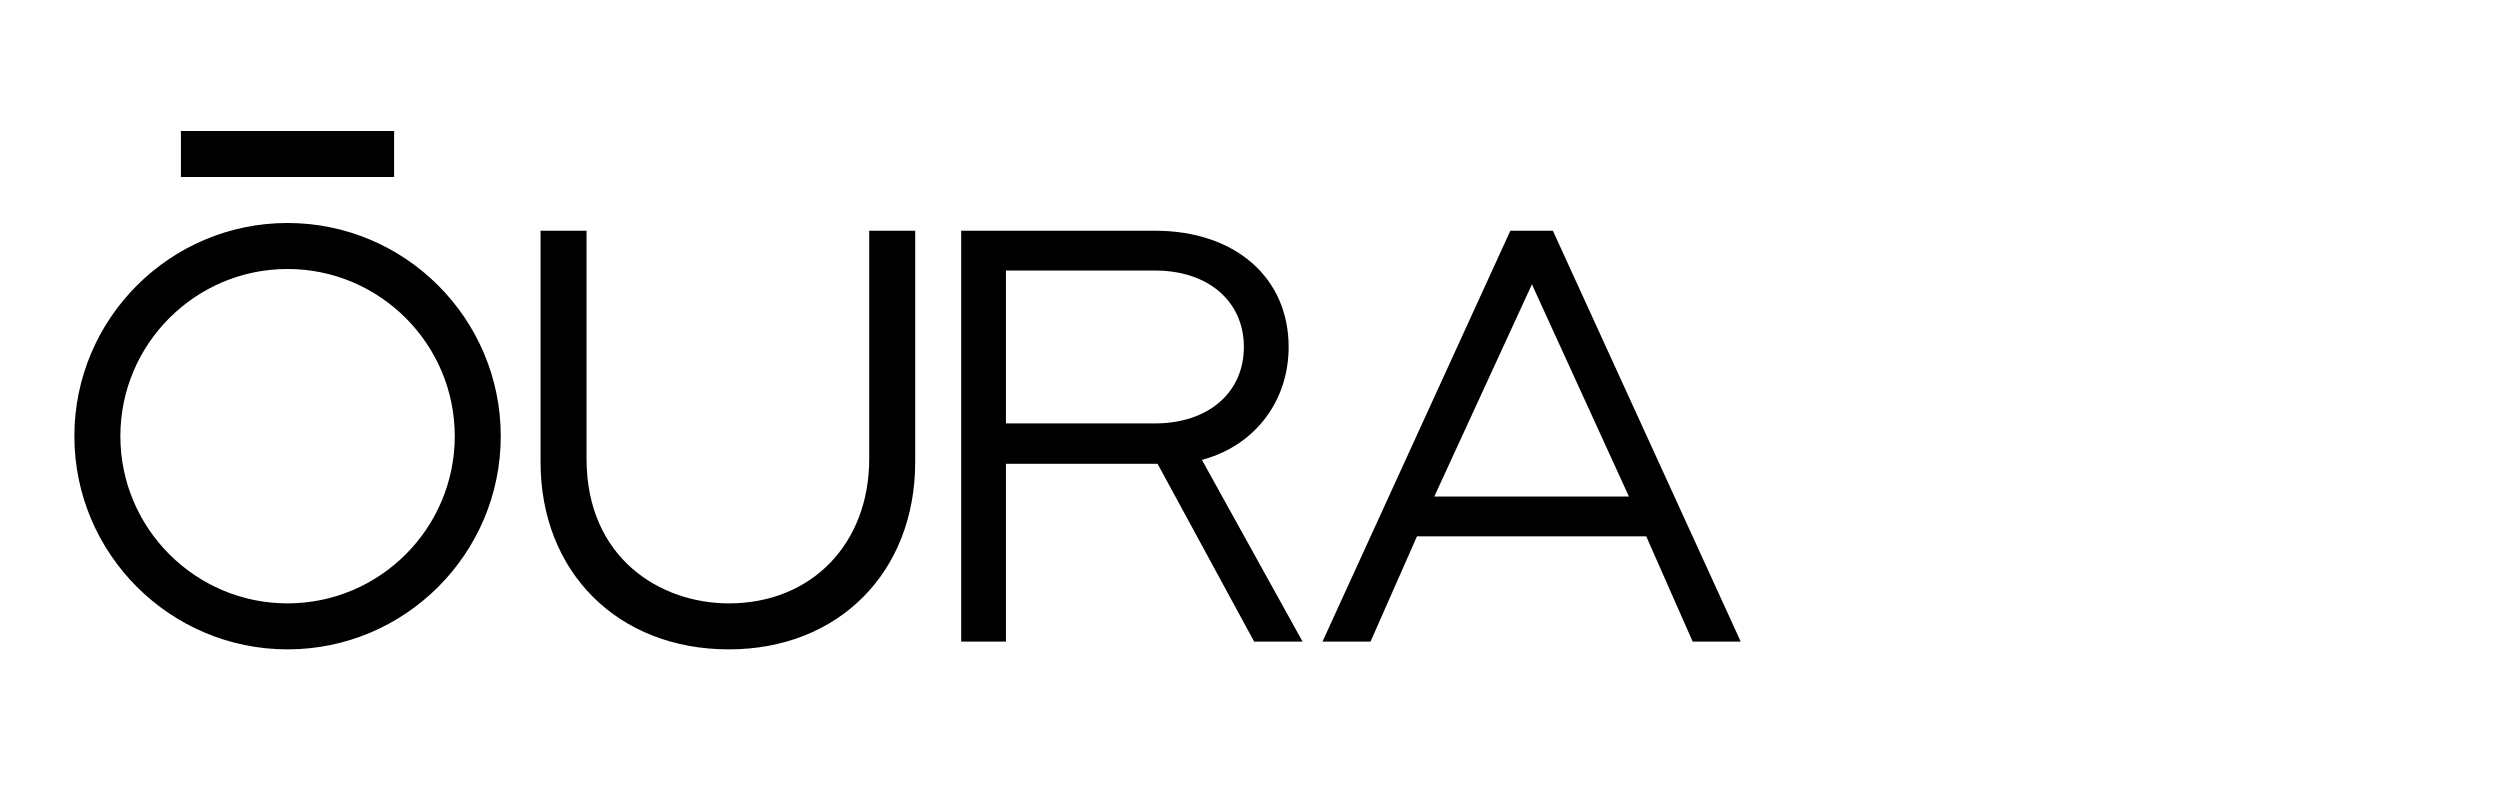
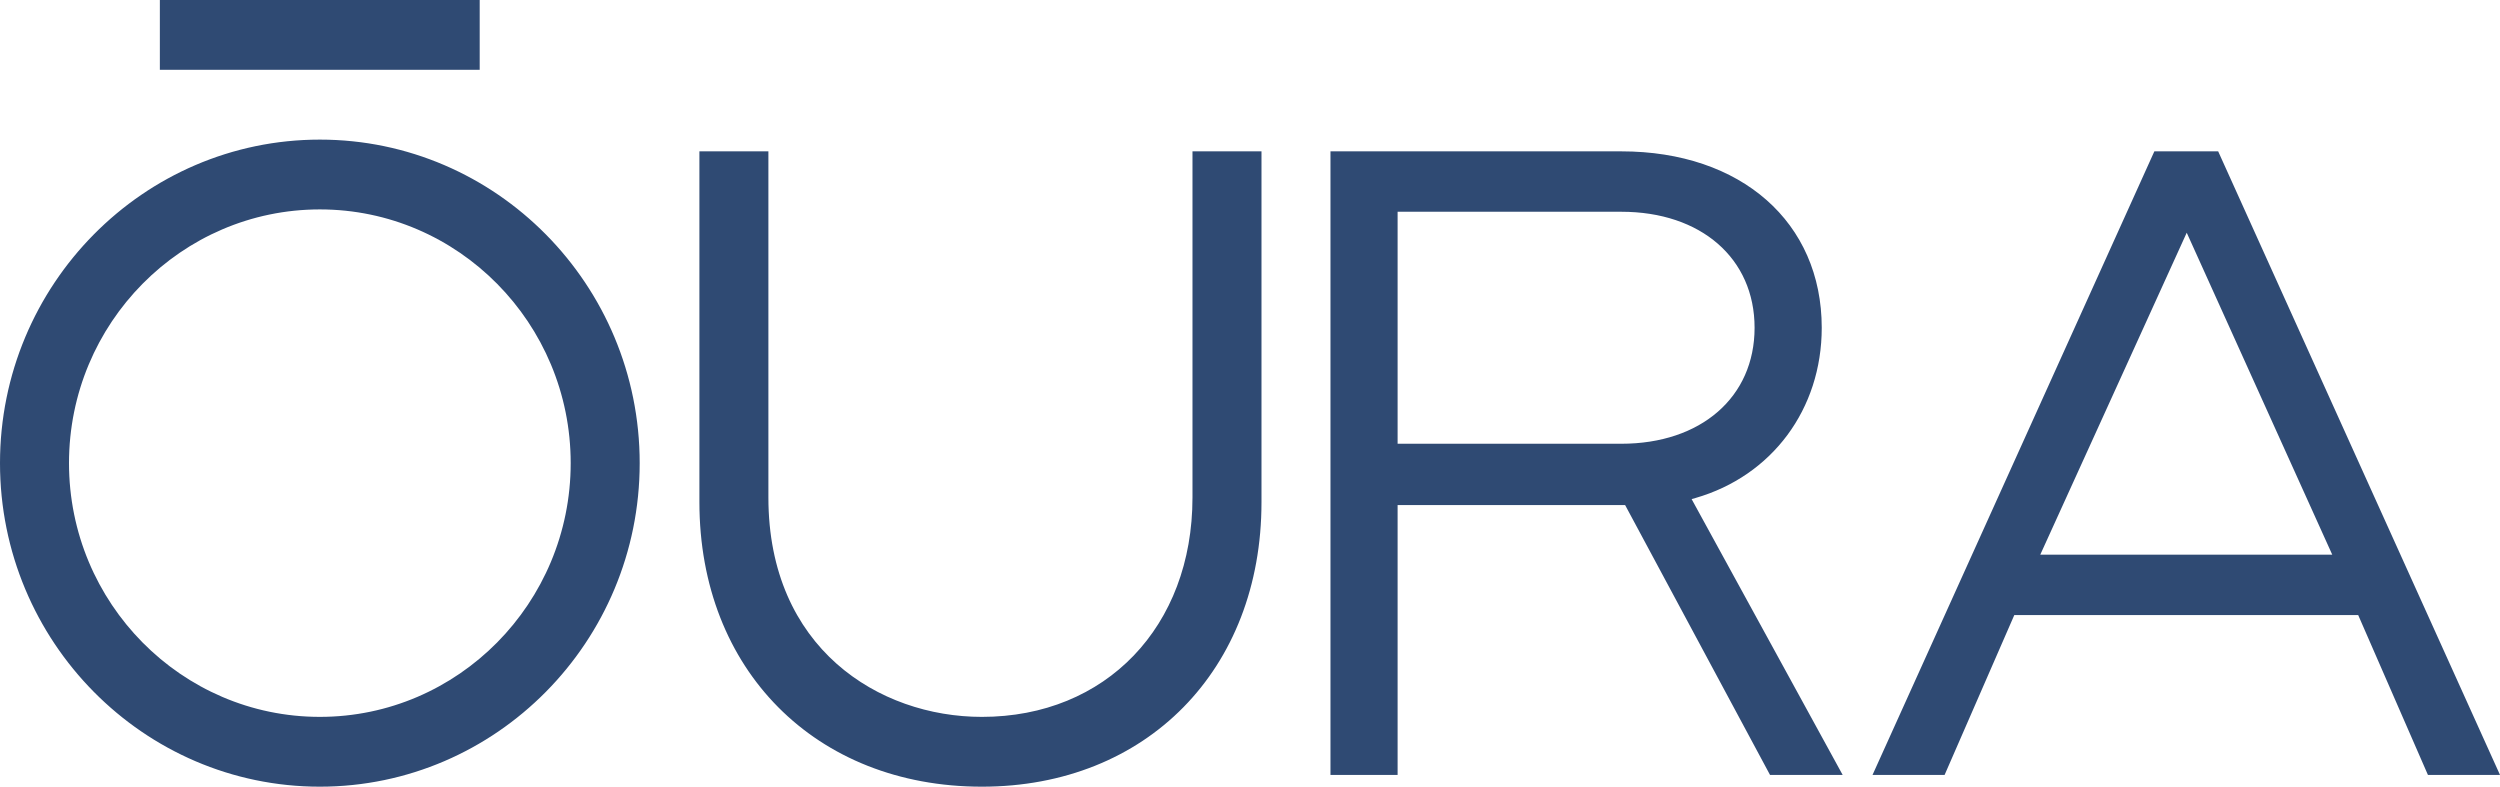
- <svg xmlns="http://www.w3.org/2000/svg" width="102" height="32" viewBox="0 -78 1400 467" fill="none">
-   <path d="M63.443 27.388H190.38V0H63.443zM643.464 174.105H554.68V83.082h88.783c31.634 0 52.89 18.292 52.89 45.513 0 27.221-21.256 45.51-52.89 45.51m29.409 21.29c30.456-8.686 50.136-34.907 50.136-66.8 0-41.397-31.967-69.212-79.547-69.212H528.035v244.66h26.646V198.174h90.3l57.501 105.867h28.83l-59.946-108.218zM389.668 308.653c65.348 0 110.987-45.903 110.987-111.63V59.384h-27.387v135.793c0 50.688-34.377 86.09-83.6 86.09-40.798 0-84.709-26.94-84.709-86.09V59.384h-27.382v137.64c0 65.726 46.093 111.628 112.093 111.628m478.192-217.35 57.757 126.333H809.735zm-12.848-31.916L743.16 304.044h28.606l27.662-62.713h136.493l27.67 62.713h28.603L880.342 59.383zm-728.077-4.611C56.944 54.775 0 111.719 0 181.712c0 69.996 56.944 126.94 126.937 126.94 69.996 0 126.94-56.944 126.94-126.94 0-69.993-56.944-126.937-126.94-126.937m0 226.49c-54.893 0-99.553-44.66-99.553-99.553 0-54.892 44.661-99.55 99.554-99.55 54.894 0 99.556 44.658 99.556 99.55 0 54.893-44.662 99.553-99.556 99.553" fill="currentColor" />
+ <svg xmlns="http://www.w3.org/2000/svg" width="2215" height="697" viewBox="0 0 2215 697" fill="none">
+   <path d="M141.632 61.848H425.009V0H141.632V61.848ZM1436.49 393.164H1238.28V187.616H1436.48C1507.1 187.616 1554.56 228.923 1554.56 290.393C1554.56 351.864 1507.1 393.164 1436.48 393.164M1502.14 441.241C1570.13 421.626 1614.06 362.414 1614.06 290.393C1614.06 196.91 1542.7 134.099 1436.48 134.099H1178.8V686.59H1238.28V447.516H1439.87L1568.24 686.585H1632.6L1498.78 442.207L1502.14 441.241ZM869.905 697C1015.79 697 1117.68 593.342 1117.68 444.917V134.101H1056.54V440.749C1056.54 555.212 979.792 635.157 869.905 635.157C778.827 635.157 680.799 574.321 680.799 440.749V134.101H619.67V444.919C619.67 593.342 722.569 696.998 869.91 696.998M1937.44 206.178L2066.38 491.463H1807.67L1937.44 206.178ZM1908.76 134.105L1659.05 686.592H1722.91L1784.66 544.973H2089.37L2151.15 686.592H2215L1965.3 134.099L1908.76 134.105ZM283.378 123.693C127.123 123.693 0 252.284 0 410.342C0 568.407 127.123 696.998 283.378 696.998C439.638 696.998 566.762 568.407 566.762 410.342C566.762 252.284 439.638 123.693 283.378 123.693M283.378 635.152C160.833 635.152 61.133 534.301 61.133 410.342C61.133 286.385 160.835 185.538 283.38 185.538C405.927 185.538 505.631 286.385 505.631 410.342C505.631 534.301 405.927 635.152 283.38 635.152" fill="#2F4A73" />
</svg>
